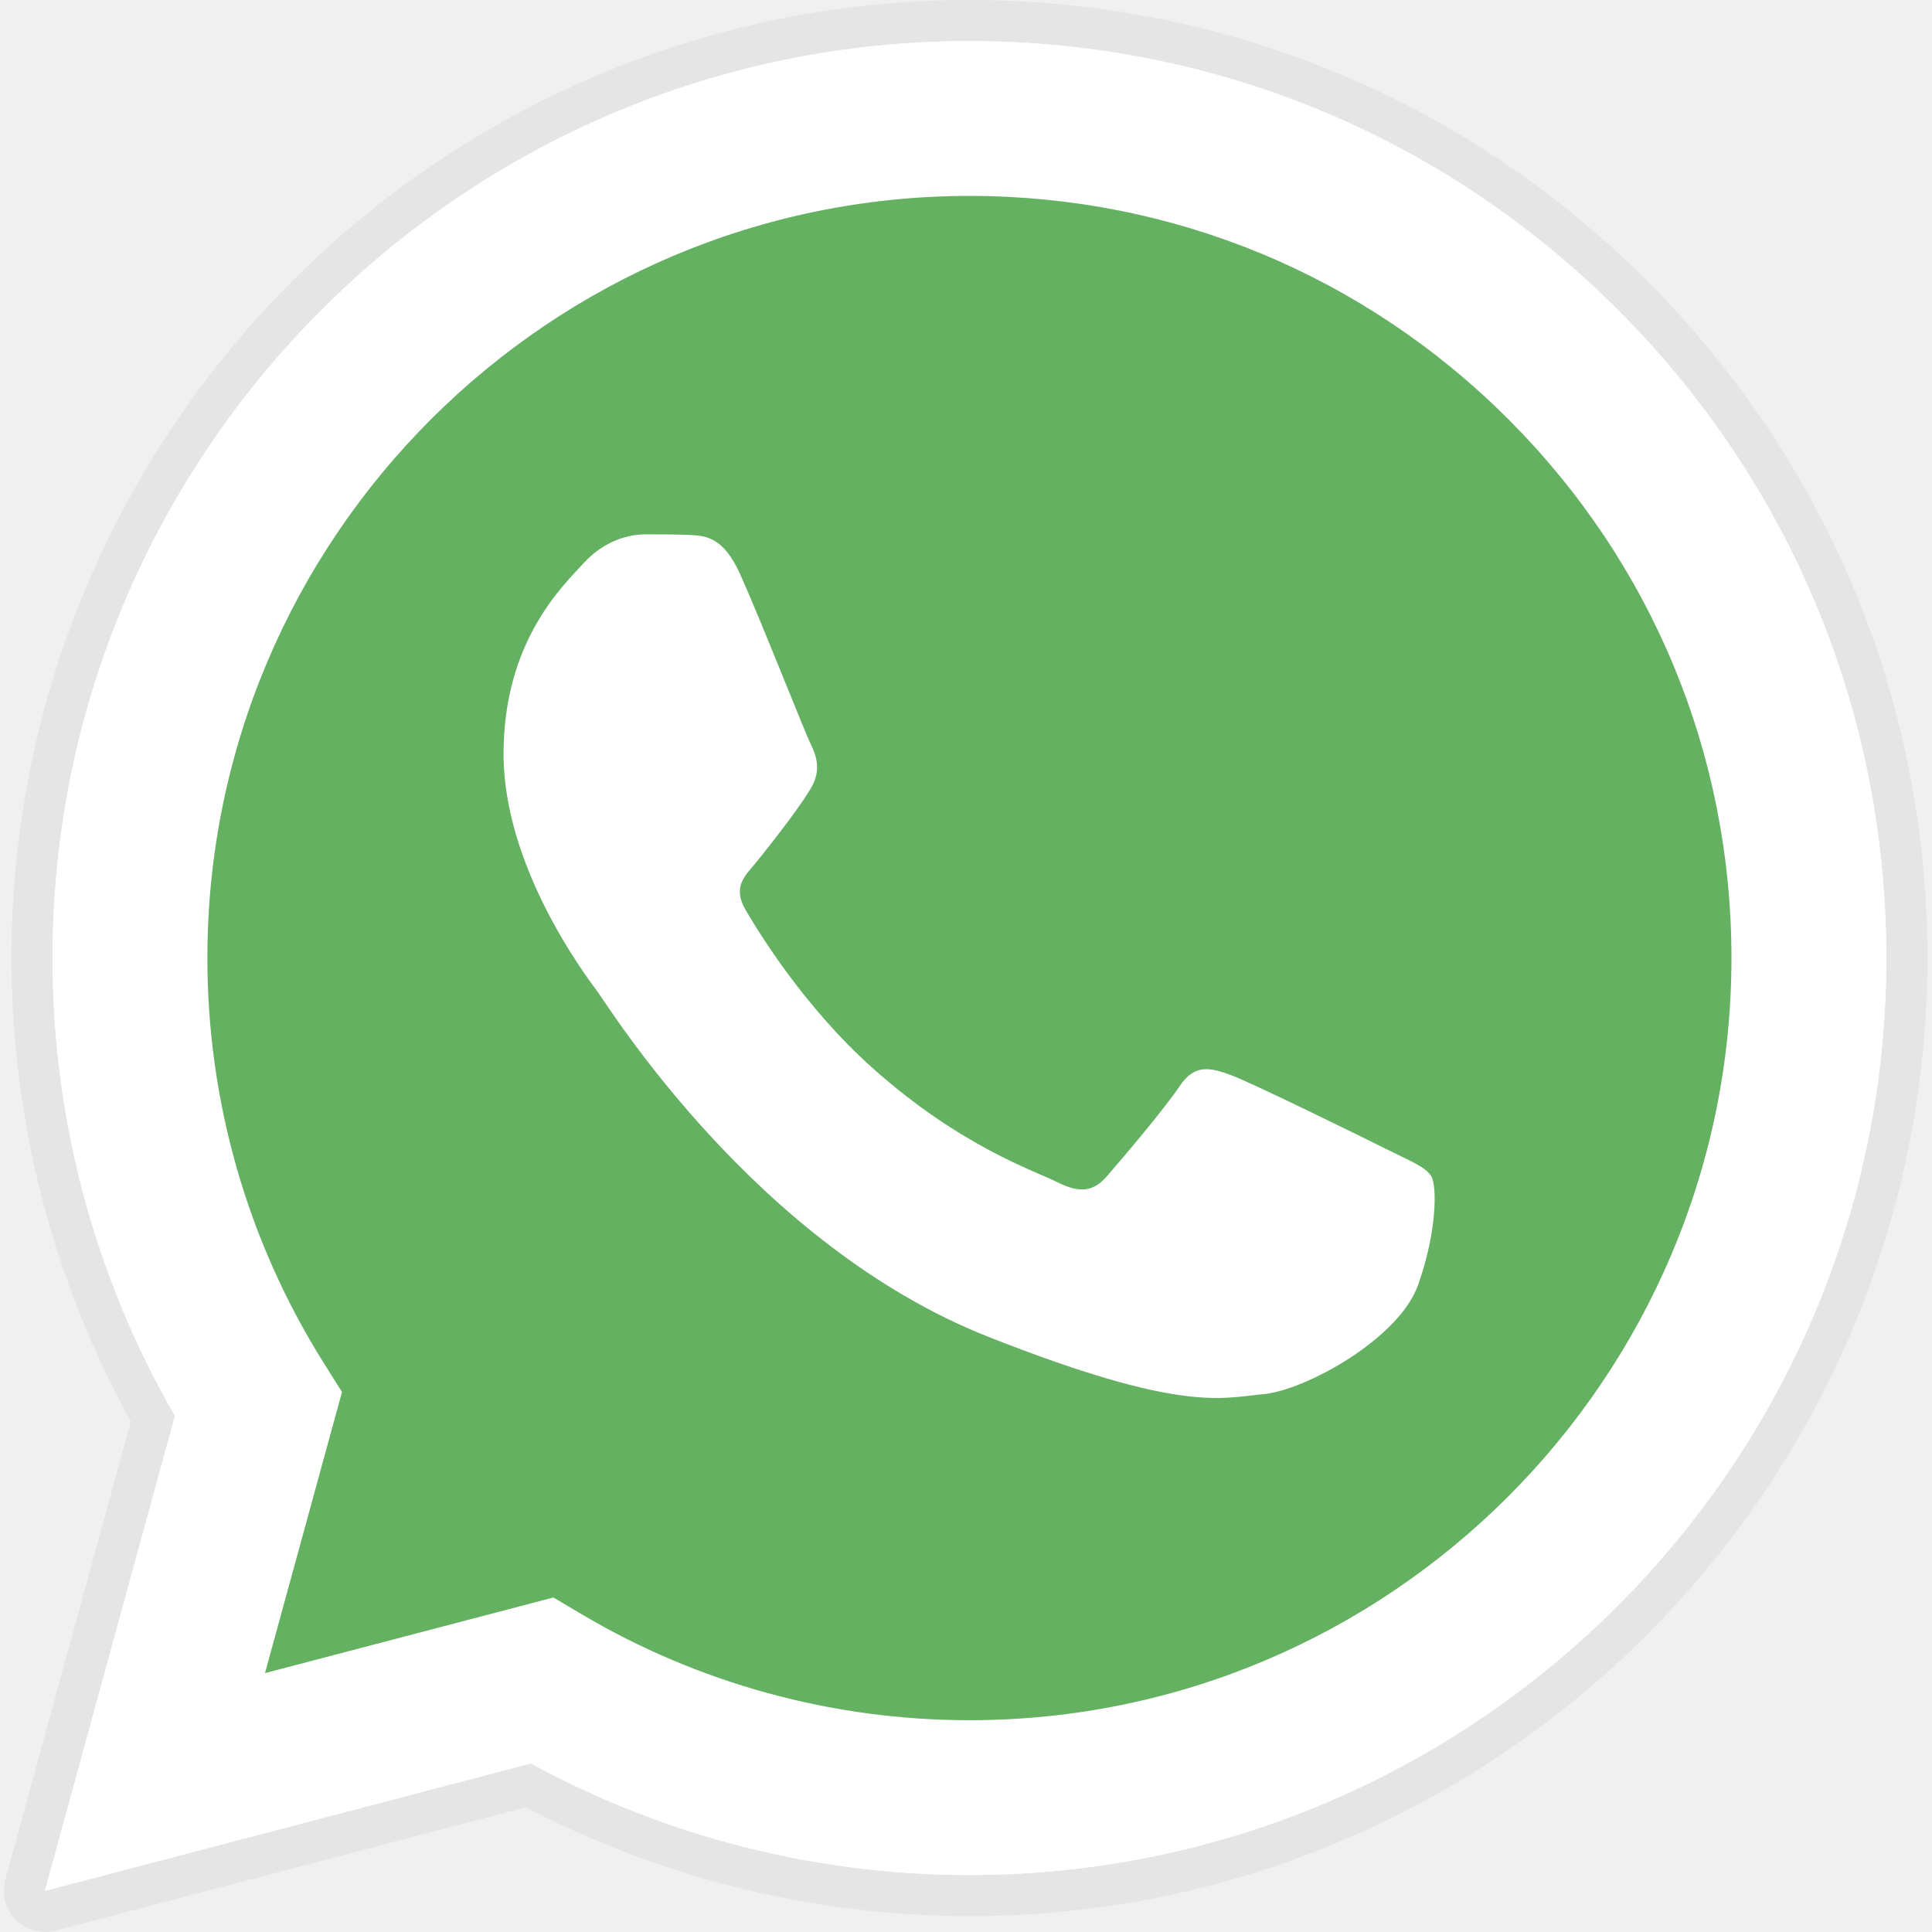
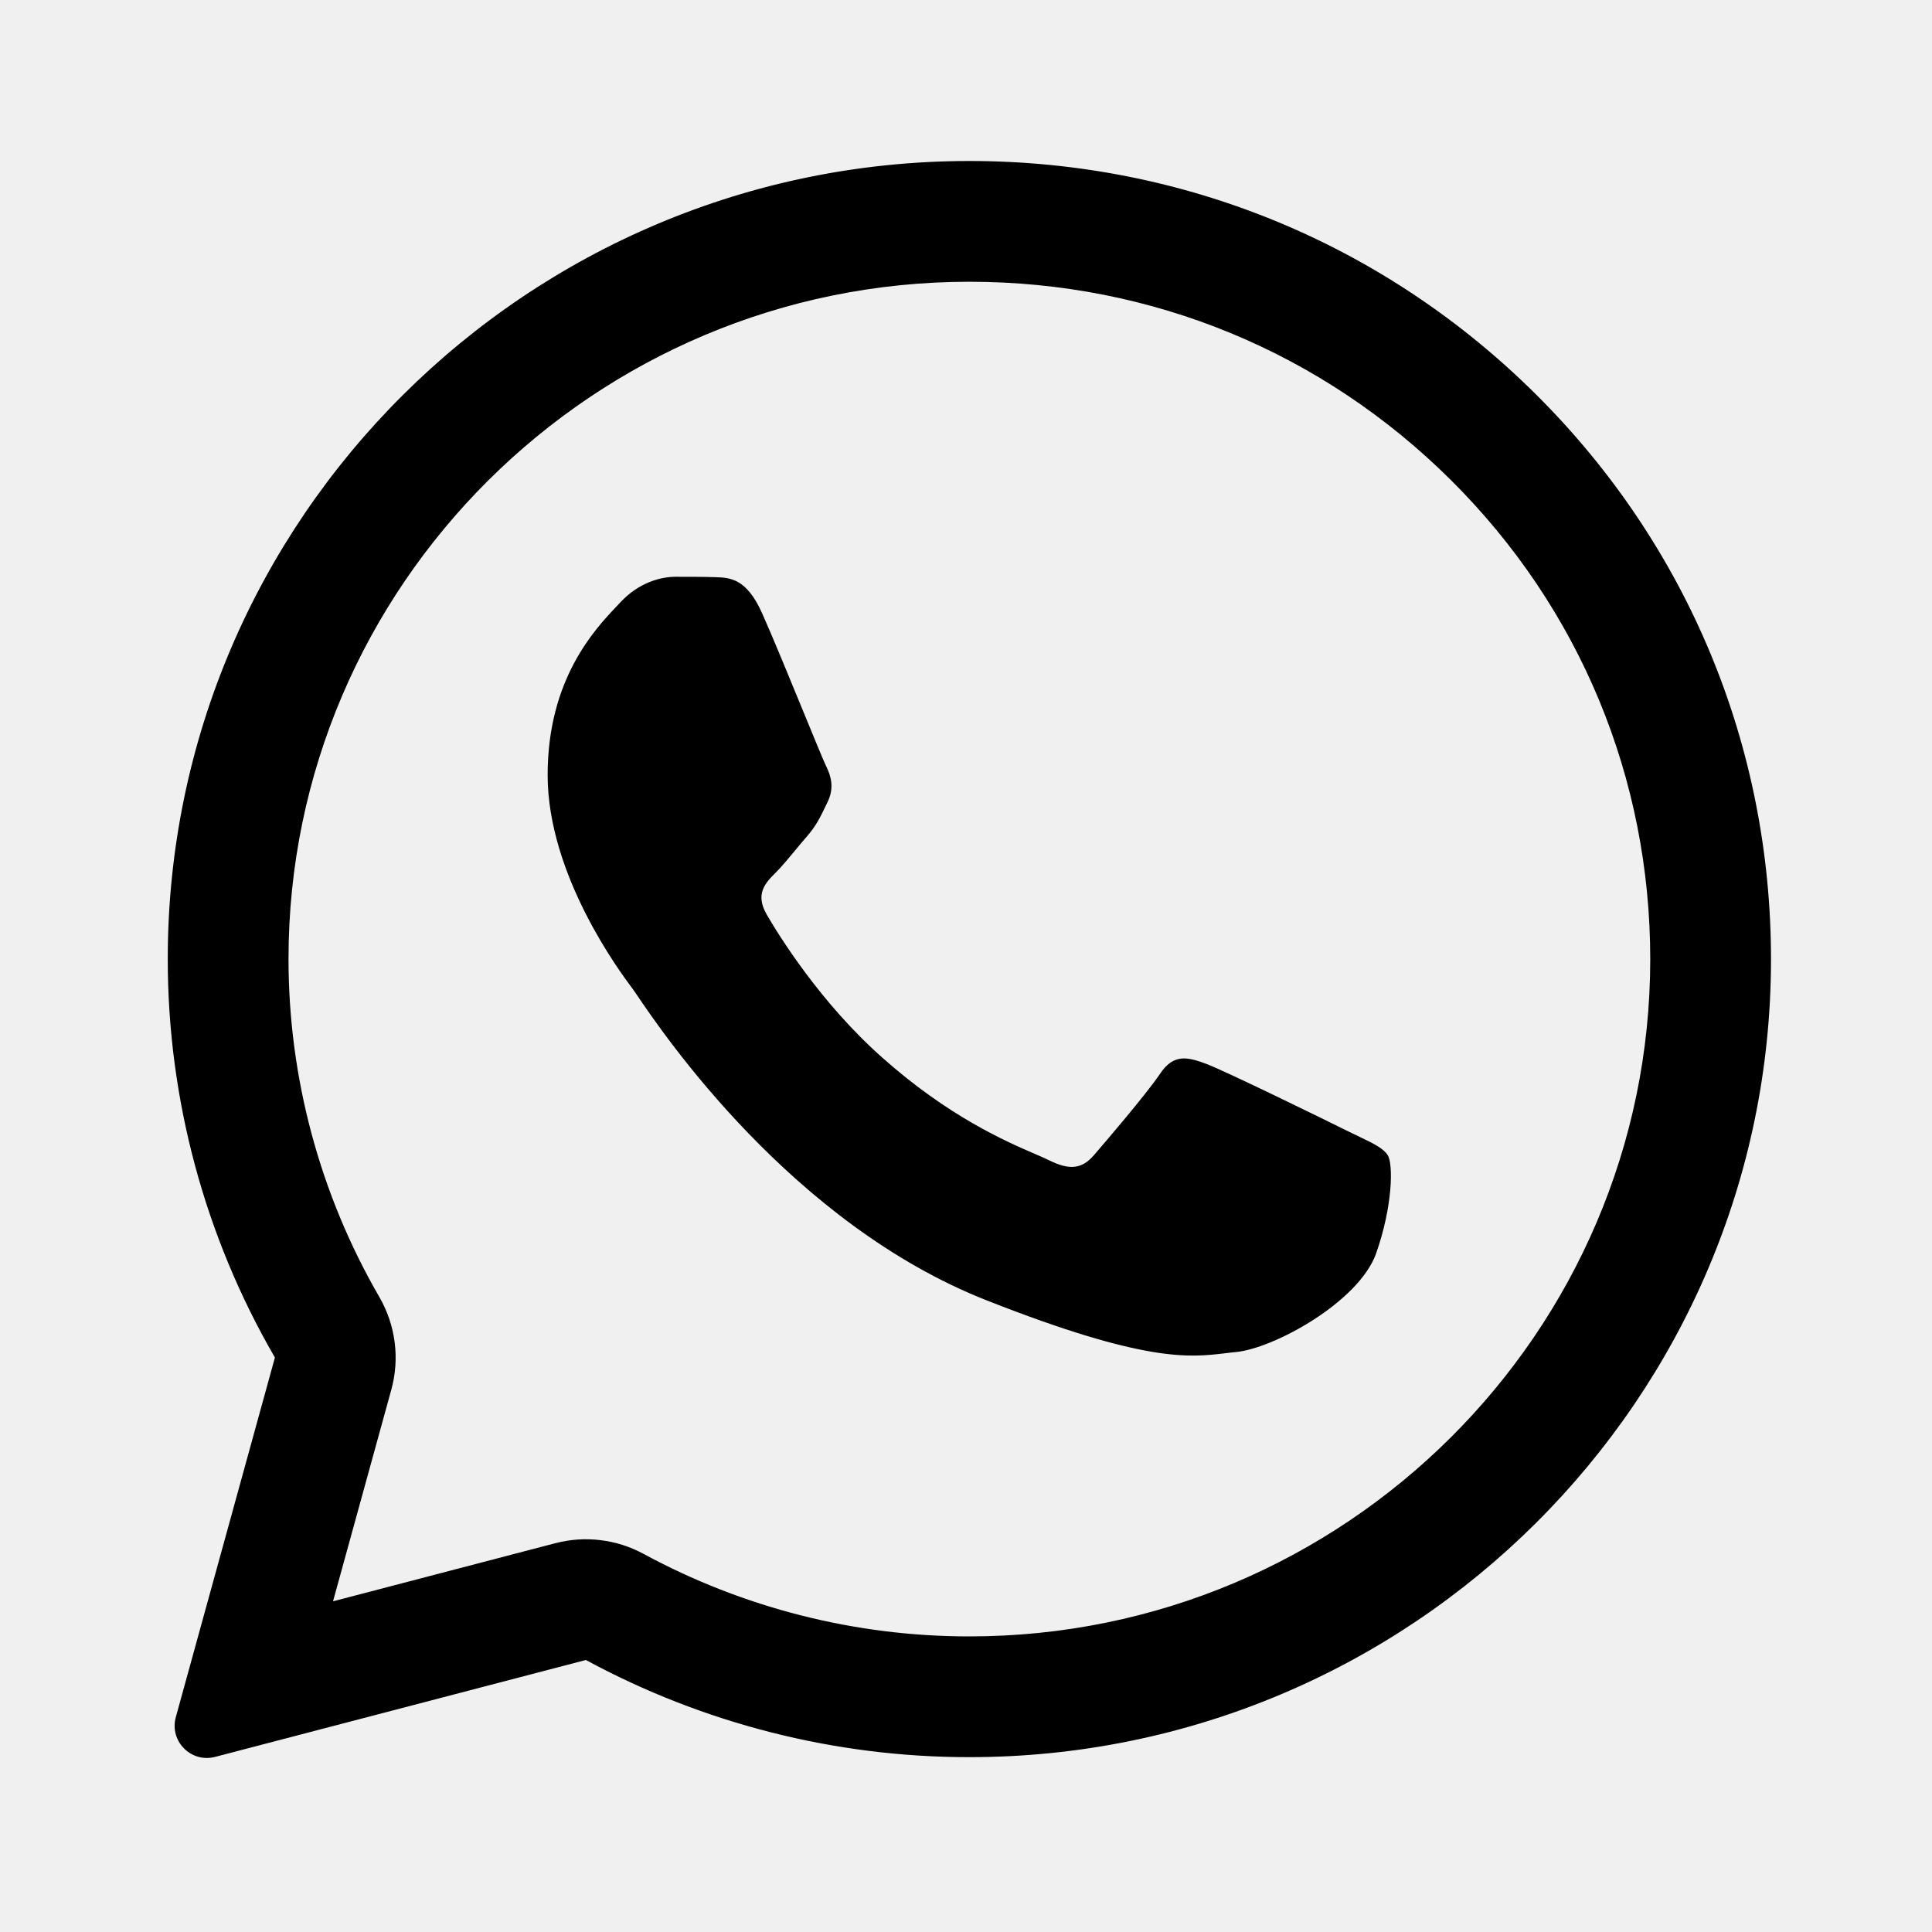
- <svg xmlns="http://www.w3.org/2000/svg" width="50" height="50" viewBox="0 0 50 50" fill="none">
-   <g clip-path="url(#clip0_3_4)">
-     <path d="M1.162 50C0.881 50 0.608 49.889 0.405 49.684C0.138 49.414 0.035 49.022 0.135 48.655L3.386 36.785C1.362 33.126 0.295 28.986 0.297 24.784C0.303 11.118 11.424 0 25.089 0C31.717 0.003 37.945 2.584 42.626 7.269C47.306 11.954 49.883 18.181 49.881 24.804C49.874 38.471 38.753 49.589 25.089 49.589C25.089 49.589 25.079 49.589 25.078 49.589C21.087 49.588 17.13 48.615 13.607 46.772L1.431 49.965C1.342 49.989 1.251 50 1.162 50Z" fill="#E5E5E5" />
-     <path d="M1.162 48.936L4.528 36.644C2.451 33.046 1.359 28.965 1.361 24.784C1.366 11.705 12.01 1.064 25.089 1.064C31.436 1.067 37.393 3.537 41.873 8.021C46.353 12.505 48.819 18.465 48.817 24.803C48.811 37.883 38.166 48.525 25.089 48.525C25.088 48.525 25.089 48.525 25.089 48.525H25.079C21.108 48.524 17.206 47.528 13.74 45.637L1.162 48.936ZM14.323 41.343L15.043 41.77C18.071 43.567 21.542 44.517 25.081 44.519H25.089C35.959 44.519 44.806 35.673 44.81 24.802C44.812 19.534 42.763 14.579 39.039 10.853C35.315 7.126 30.364 5.073 25.096 5.07C14.218 5.07 5.371 13.915 5.367 24.786C5.365 28.511 6.408 32.139 8.382 35.279L8.851 36.025L6.858 43.3L14.323 41.343Z" fill="white" />
-     <path d="M1.987 48.108L5.236 36.241C3.231 32.768 2.177 28.828 2.179 24.792C2.184 12.165 12.459 1.893 25.085 1.893C31.213 1.895 36.964 4.28 41.288 8.609C45.613 12.938 47.993 18.691 47.991 24.81C47.986 37.437 37.71 47.711 25.086 47.711C25.085 47.711 25.086 47.711 25.086 47.711H25.076C21.242 47.709 17.475 46.747 14.13 44.924L1.987 48.108Z" fill="#64B161" />
-     <path d="M1.162 48.936L4.528 36.644C2.451 33.046 1.359 28.965 1.361 24.784C1.366 11.705 12.01 1.064 25.089 1.064C31.436 1.067 37.393 3.537 41.873 8.021C46.353 12.505 48.819 18.465 48.817 24.803C48.811 37.883 38.166 48.525 25.089 48.525C25.088 48.525 25.089 48.525 25.089 48.525H25.079C21.108 48.524 17.206 47.528 13.74 45.637L1.162 48.936ZM14.323 41.343L15.043 41.77C18.071 43.567 21.542 44.517 25.081 44.519H25.089C35.959 44.519 44.806 35.673 44.81 24.802C44.812 19.534 42.763 14.579 39.039 10.853C35.315 7.126 30.364 5.073 25.096 5.07C14.218 5.07 5.371 13.915 5.367 24.786C5.365 28.511 6.408 32.139 8.382 35.279L8.851 36.025L6.858 43.3L14.323 41.343Z" fill="white" />
-     <path fill-rule="evenodd" clip-rule="evenodd" d="M19.159 14.868C18.715 13.88 18.247 13.861 17.824 13.844C17.479 13.829 17.083 13.829 16.688 13.829C16.293 13.829 15.65 13.978 15.107 14.571C14.564 15.165 13.032 16.599 13.032 19.516C13.032 22.433 15.156 25.252 15.453 25.648C15.749 26.044 19.555 32.221 25.581 34.598C30.589 36.573 31.608 36.18 32.695 36.081C33.782 35.983 36.203 34.647 36.697 33.263C37.191 31.878 37.191 30.692 37.042 30.444C36.894 30.197 36.499 30.048 35.906 29.752C35.313 29.456 32.398 28.021 31.855 27.823C31.311 27.625 30.916 27.527 30.521 28.12C30.125 28.713 28.99 30.048 28.644 30.444C28.298 30.84 27.952 30.89 27.359 30.593C26.767 30.296 24.857 29.67 22.592 27.65C20.829 26.079 19.639 24.138 19.293 23.544C18.948 22.951 19.287 22.659 19.554 22.335C20.033 21.751 20.838 20.703 21.035 20.308C21.233 19.912 21.134 19.566 20.986 19.269C20.838 18.972 19.685 16.04 19.159 14.868Z" fill="white" />
-   </g>
-   <defs>
-     <clipPath id="clip0_3_4">
-       <rect width="50" height="50" fill="white" />
-     </clipPath>
-   </defs>
+ <svg xmlns="http://www.w3.org/2000/svg" width="24" height="24" viewBox="0 0 24 24" fill="none">
+   <path d="M8.886 7.17C9.069 7.175 9.272 7.185 9.465 7.613C9.593 7.898 9.808 8.423 9.984 8.851C10.121 9.184 10.233 9.458 10.261 9.514C10.325 9.642 10.365 9.789 10.281 9.962C10.271 9.982 10.262 10.001 10.253 10.02C10.185 10.16 10.137 10.26 10.024 10.39C9.977 10.444 9.928 10.502 9.88 10.561C9.795 10.664 9.71 10.766 9.638 10.838C9.509 10.966 9.376 11.104 9.524 11.36C9.672 11.616 10.192 12.458 10.959 13.137C11.783 13.871 12.5 14.181 12.862 14.337C12.932 14.367 12.989 14.392 13.031 14.413C13.289 14.541 13.442 14.521 13.59 14.349C13.739 14.176 14.233 13.6 14.407 13.344C14.575 13.088 14.748 13.127 14.985 13.216C15.223 13.305 16.489 13.925 16.746 14.053C16.797 14.078 16.845 14.101 16.889 14.122C17.068 14.208 17.189 14.267 17.241 14.354C17.305 14.462 17.305 14.974 17.093 15.575C16.875 16.175 15.826 16.751 15.351 16.796C15.306 16.8 15.262 16.805 15.216 16.811C14.78 16.863 14.228 16.93 12.26 16.155C9.834 15.202 8.233 12.835 7.91 12.357C7.884 12.319 7.866 12.293 7.857 12.281L7.851 12.273C7.704 12.076 6.803 10.871 6.803 9.627C6.803 8.437 7.39 7.817 7.657 7.535C7.674 7.517 7.689 7.5 7.704 7.485C7.941 7.229 8.218 7.165 8.391 7.165C8.564 7.165 8.738 7.165 8.886 7.17Z" fill="black" />
+   <path fill-rule="evenodd" clip-rule="evenodd" d="M2.184 21.331C2.102 21.628 2.373 21.902 2.671 21.825L7.278 20.621C8.733 21.409 10.37 21.828 12.037 21.828H12.042C17.528 21.828 22 17.381 22 11.916C22 9.267 20.966 6.776 19.086 4.905C17.206 3.034 14.708 2 12.042 2C6.556 2 2.084 6.446 2.084 11.911C2.083 13.65 2.542 15.358 3.415 16.864L2.184 21.331ZM4.861 17.263C4.968 16.875 4.914 16.461 4.713 16.113C3.973 14.835 3.584 13.386 3.584 11.911C3.584 7.282 7.377 3.5 12.042 3.5C14.312 3.5 16.43 4.377 18.028 5.968C19.625 7.557 20.5 9.666 20.5 11.916C20.5 16.546 16.707 20.328 12.042 20.328H12.037C10.621 20.328 9.229 19.972 7.993 19.302C7.658 19.121 7.267 19.074 6.899 19.17L4.137 19.892L4.861 17.263Z" fill="black" />
</svg>
